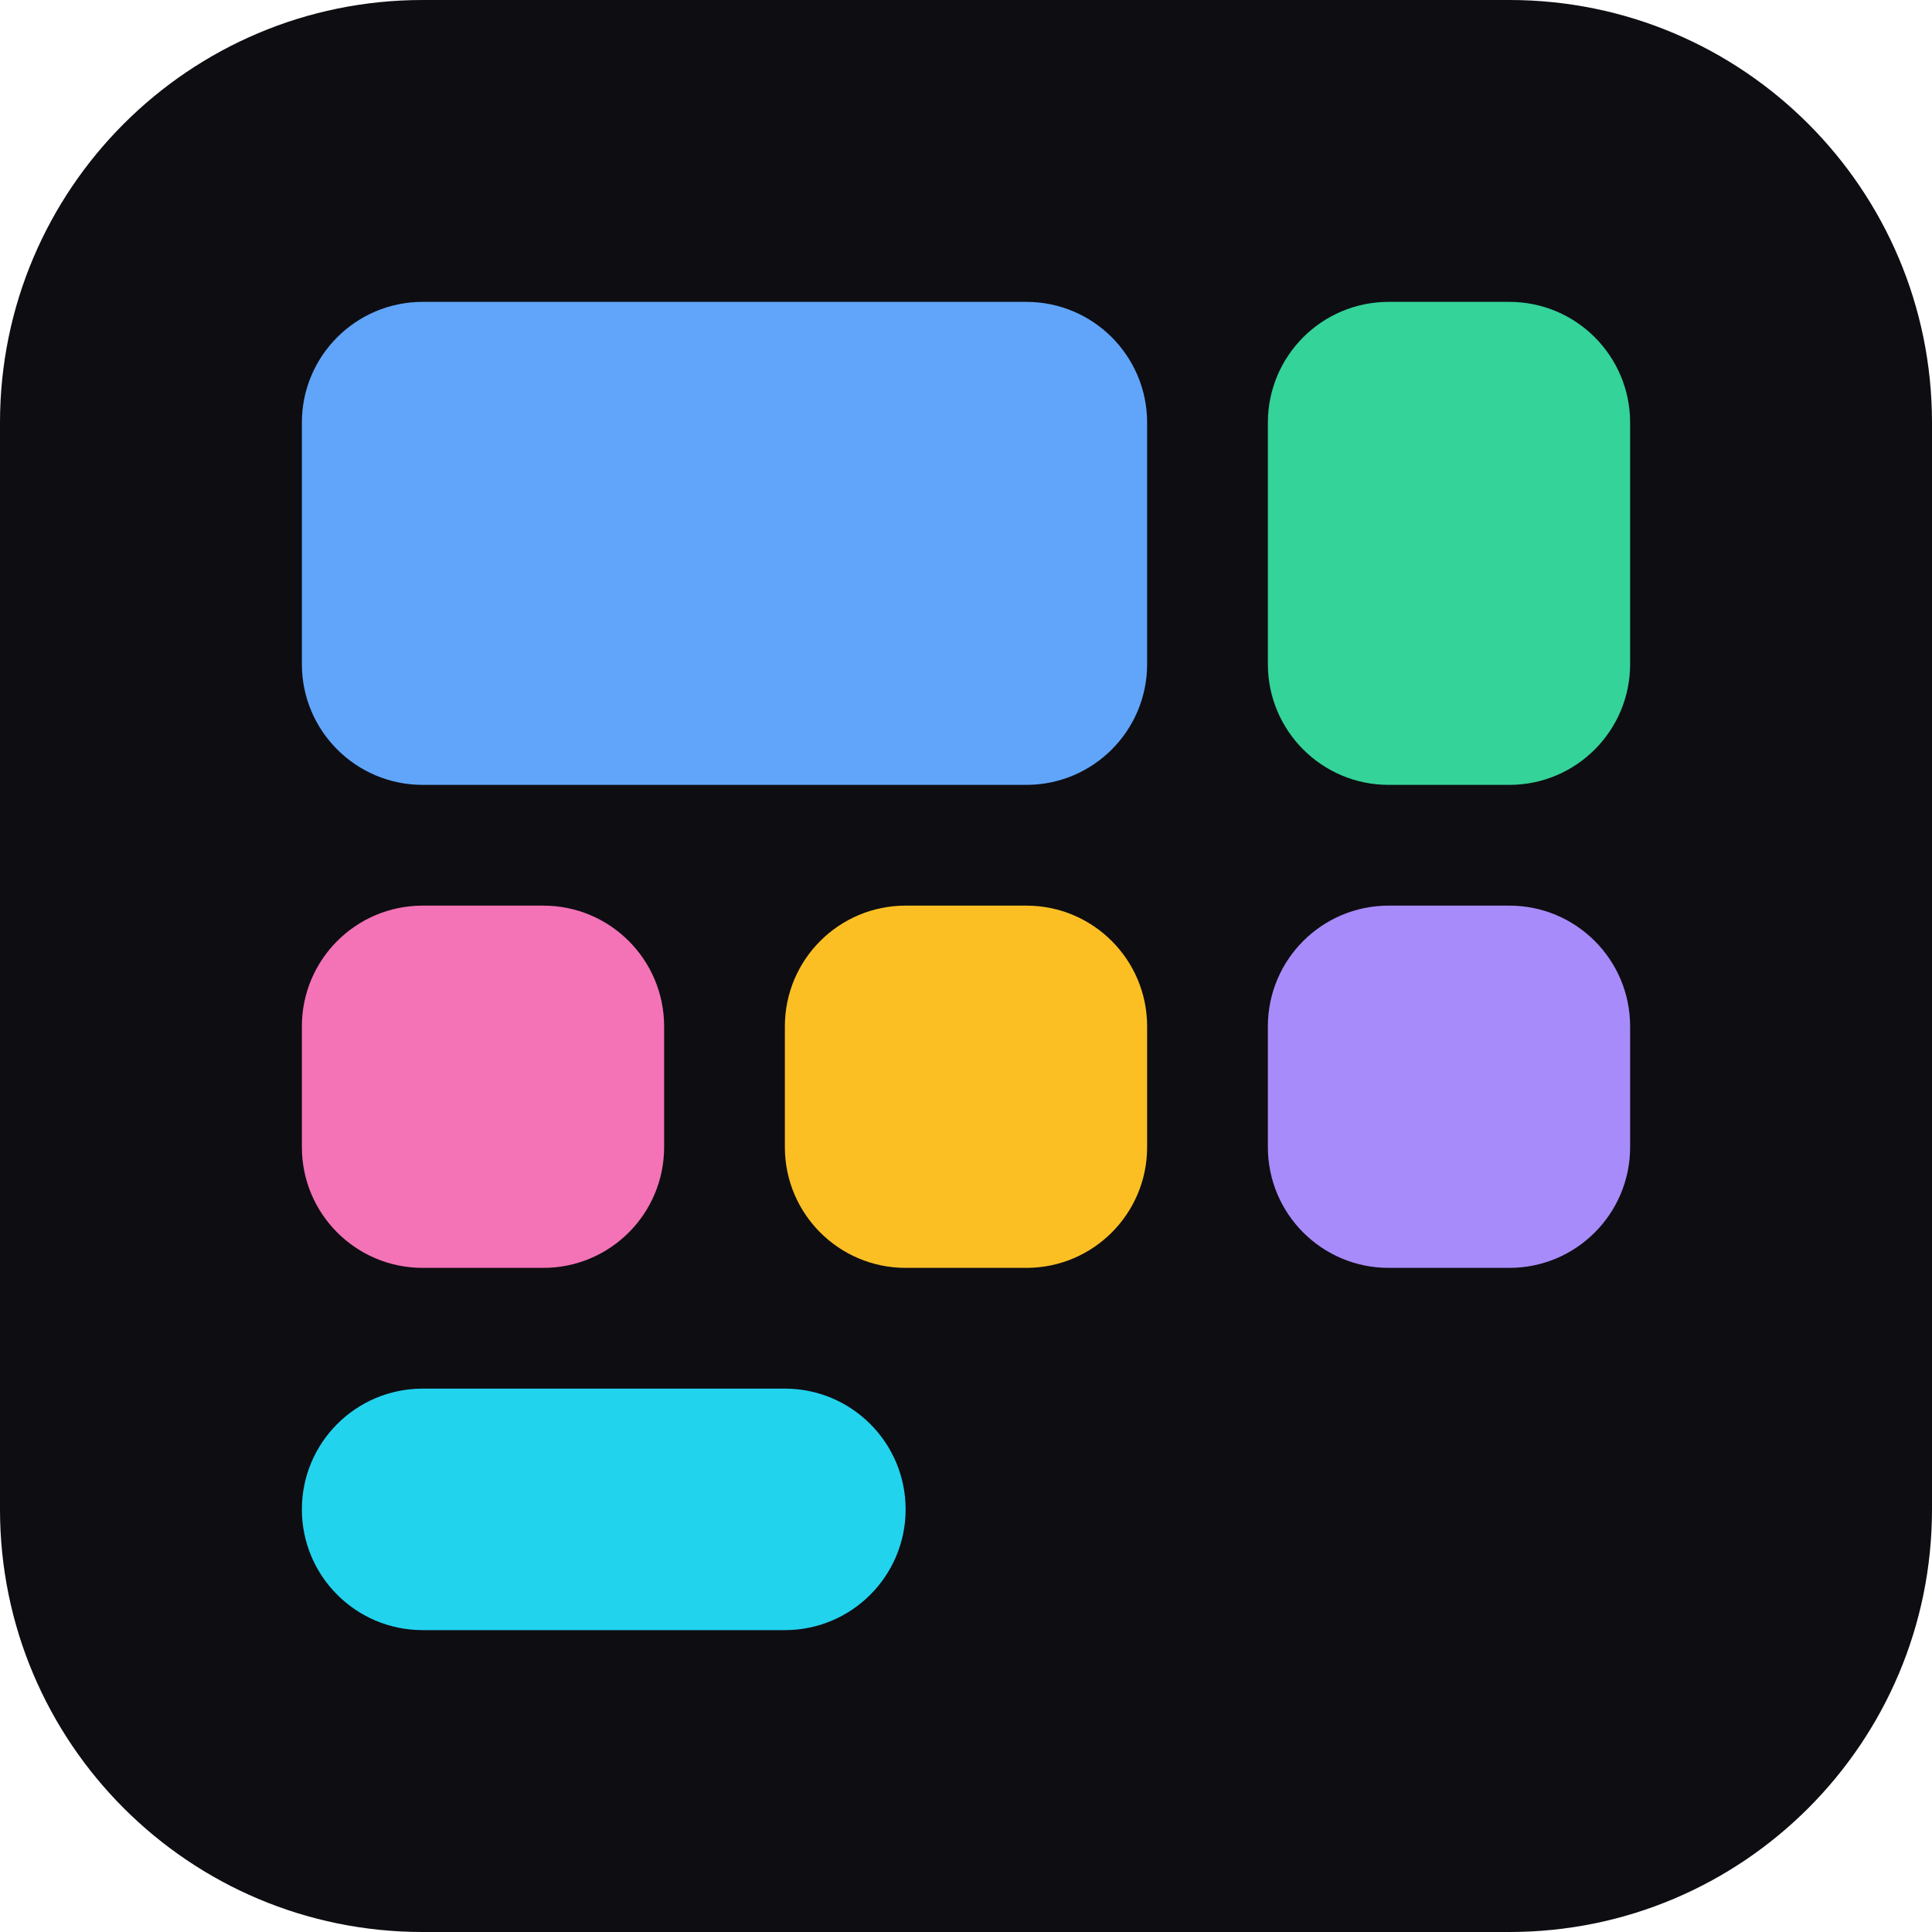
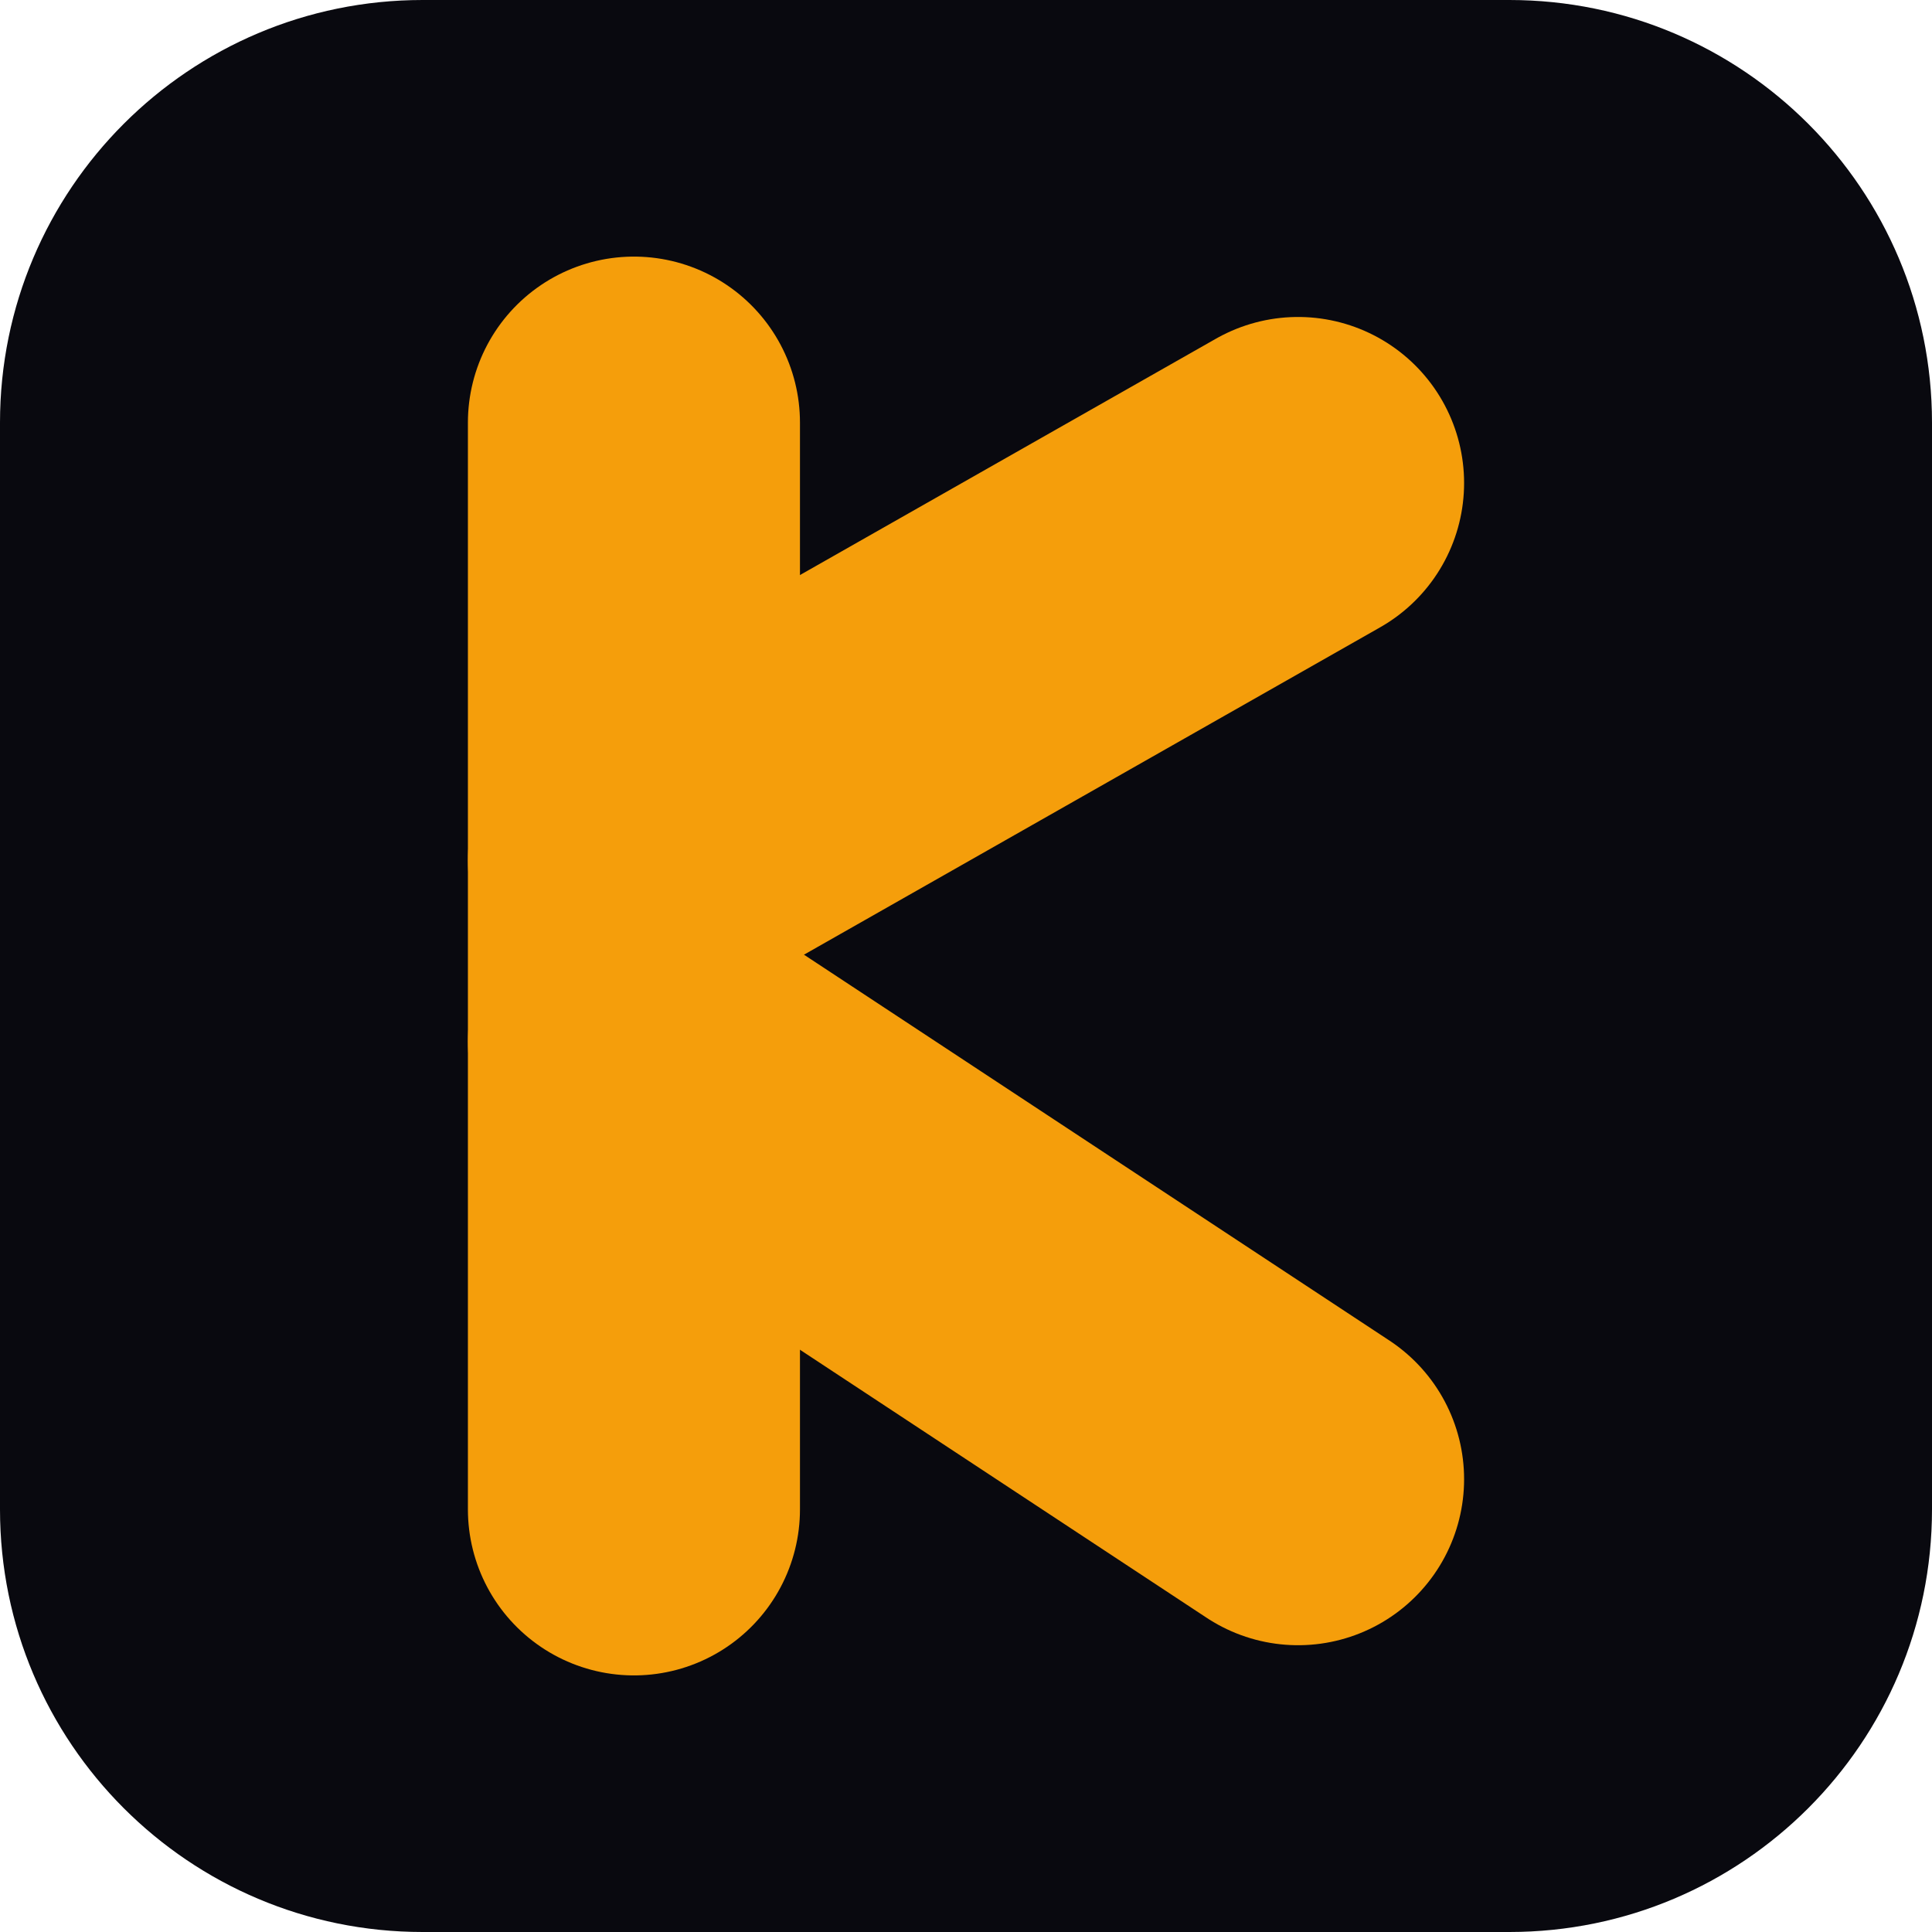
<svg xmlns="http://www.w3.org/2000/svg" viewBox="0 0 32 32" role="img" aria-label="Kevin — personal digital portfolio">
-   <rect width="32" height="32" rx="7" fill="#0E0D12" />
-   <rect x="5" y="5" width="14" height="8" rx="2" fill="#60A5FA" />
-   <rect x="21" y="5" width="6" height="8" rx="2" fill="#34D399" />
-   <rect x="5" y="15" width="6" height="6" rx="2" fill="#F472B6" />
-   <rect x="13" y="15" width="6" height="6" rx="2" fill="#FBBF24" />
-   <rect x="21" y="15" width="6" height="6" rx="2" fill="#A78BFA" />
-   <rect x="5" y="23" width="10" height="4" rx="2" fill="#22D3EE" />
+   <rect width="32" height="32" rx="7" fill="#09090F" />
+   <g fill="none" stroke="#F59E0B" stroke-width="5.5" stroke-linecap="round" stroke-linejoin="round">
+     <path d="M 10.5 7 V 25" />
+     <path d="M 10.5 14.25 L 21.5 8" />
+     <path d="M 10.5 17.25 L 21.5 24.5" />
+   </g>
</svg>
